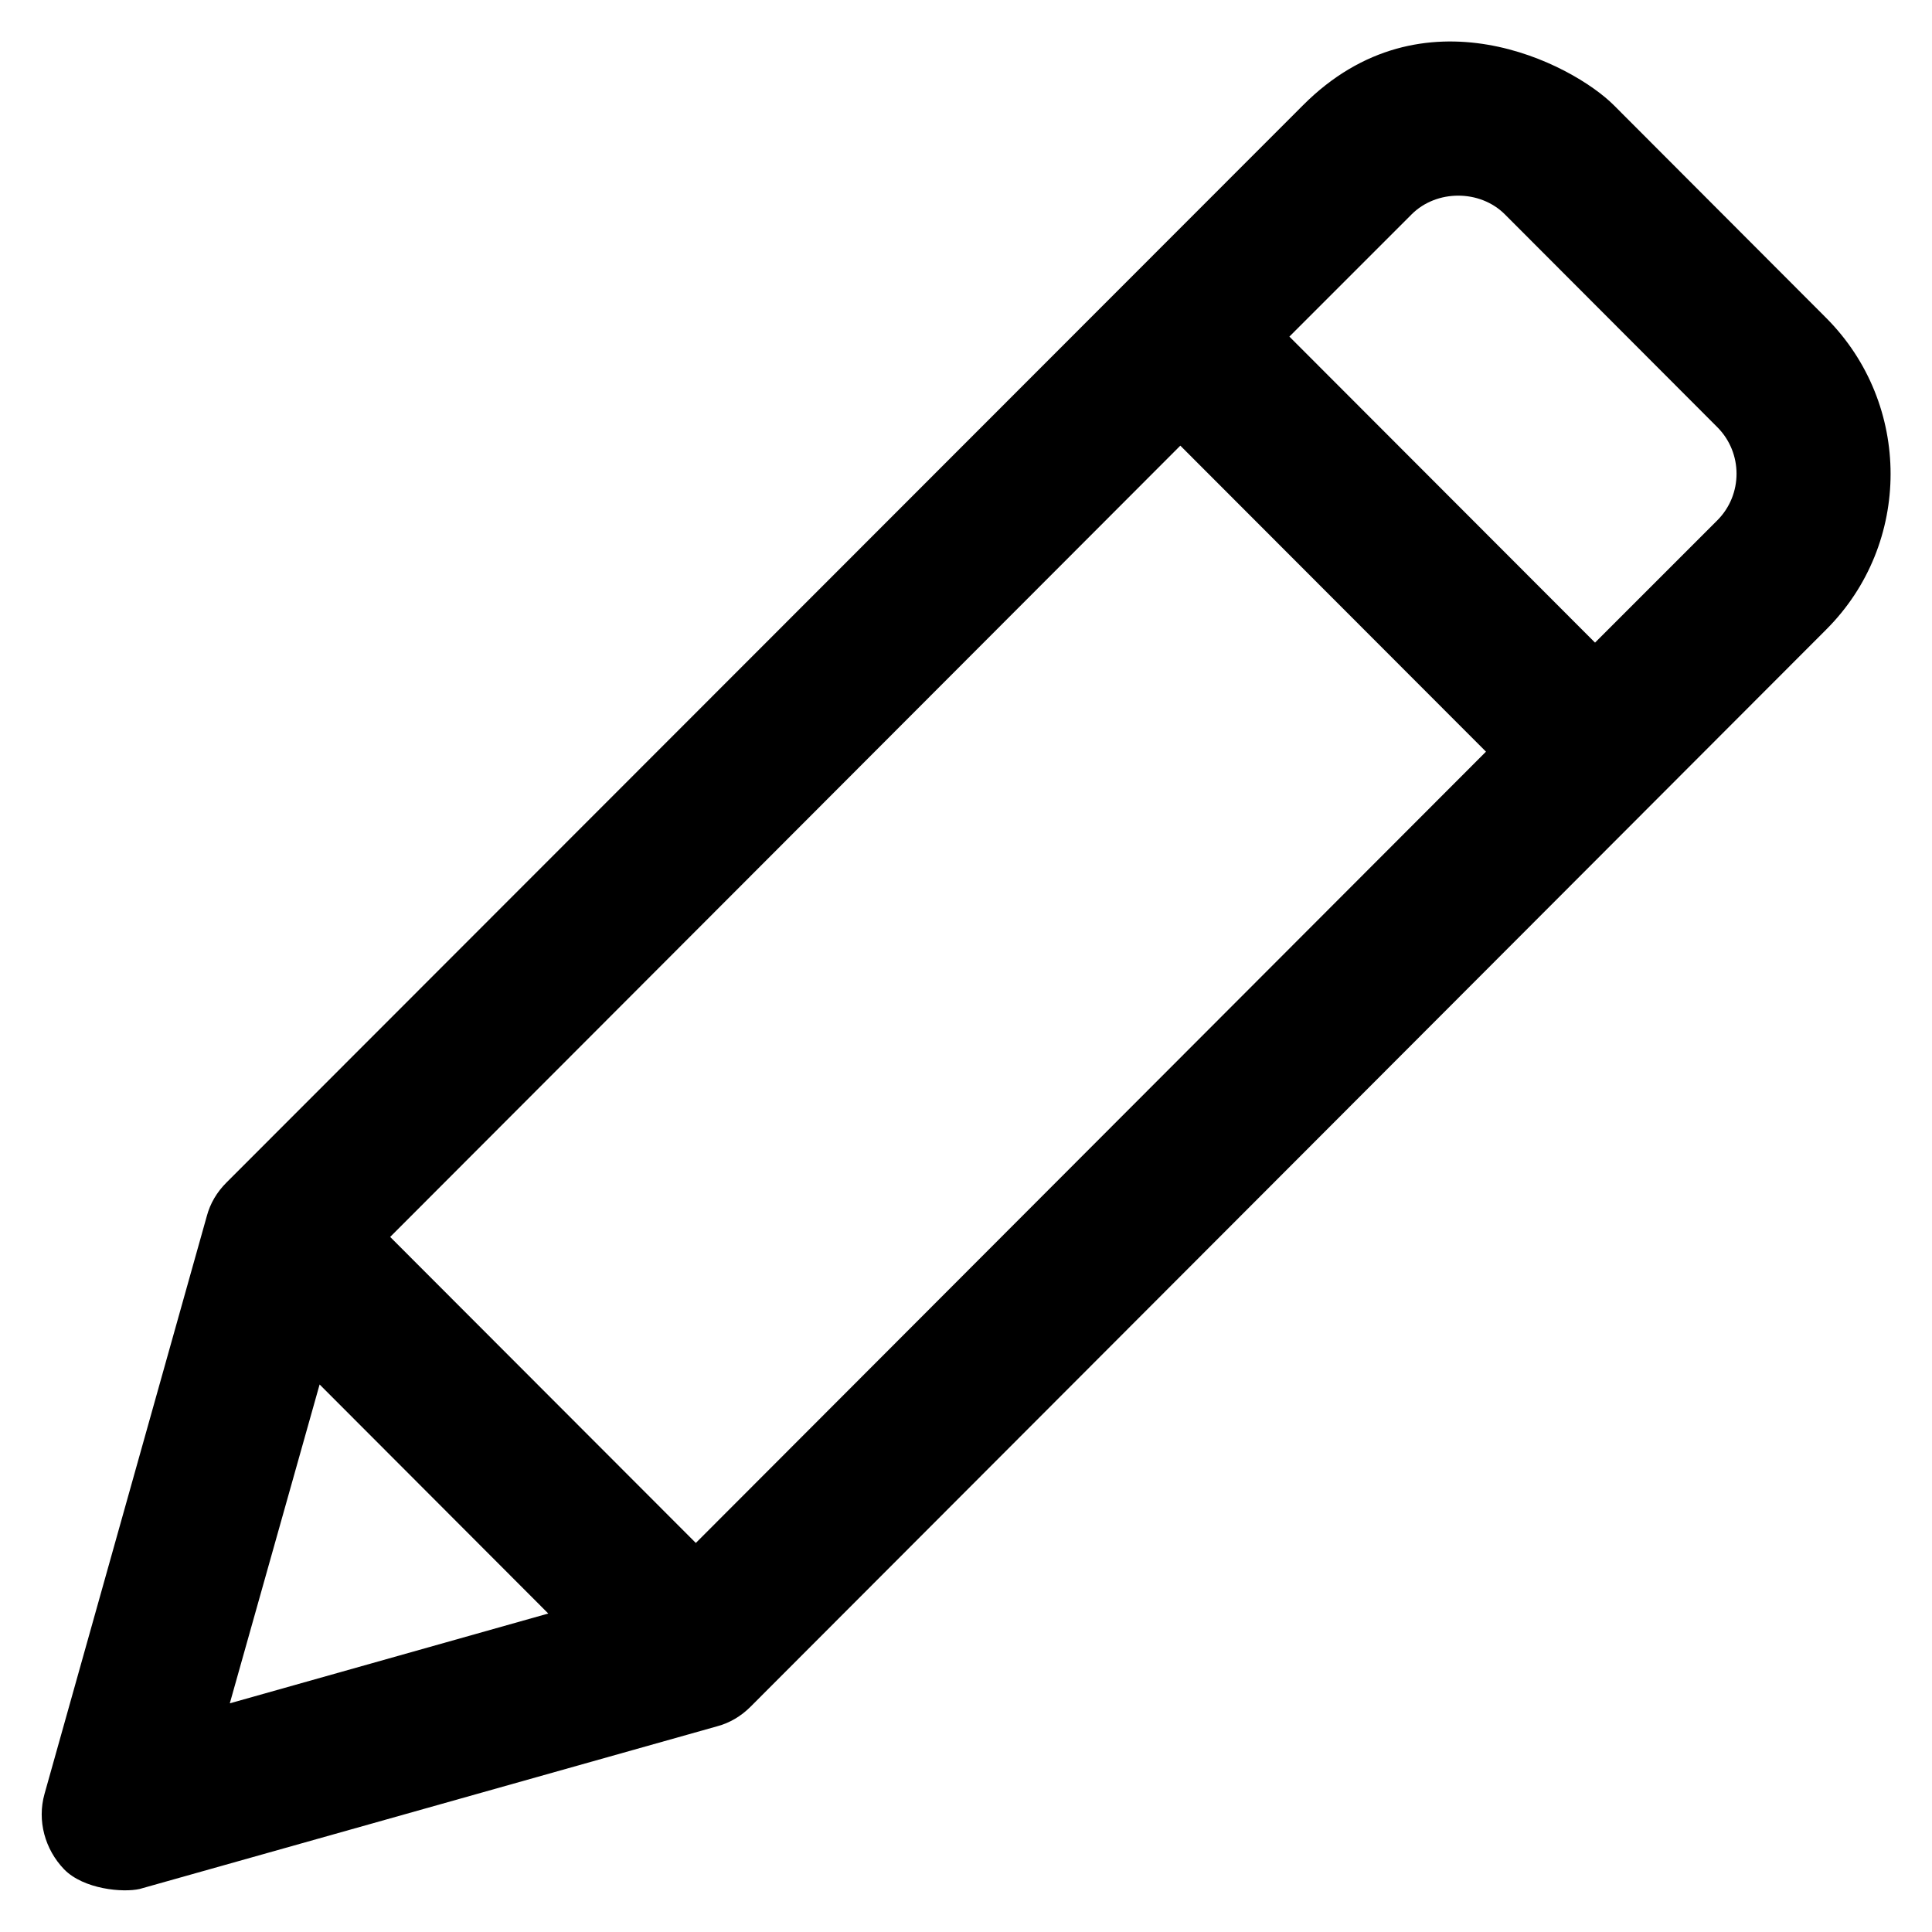
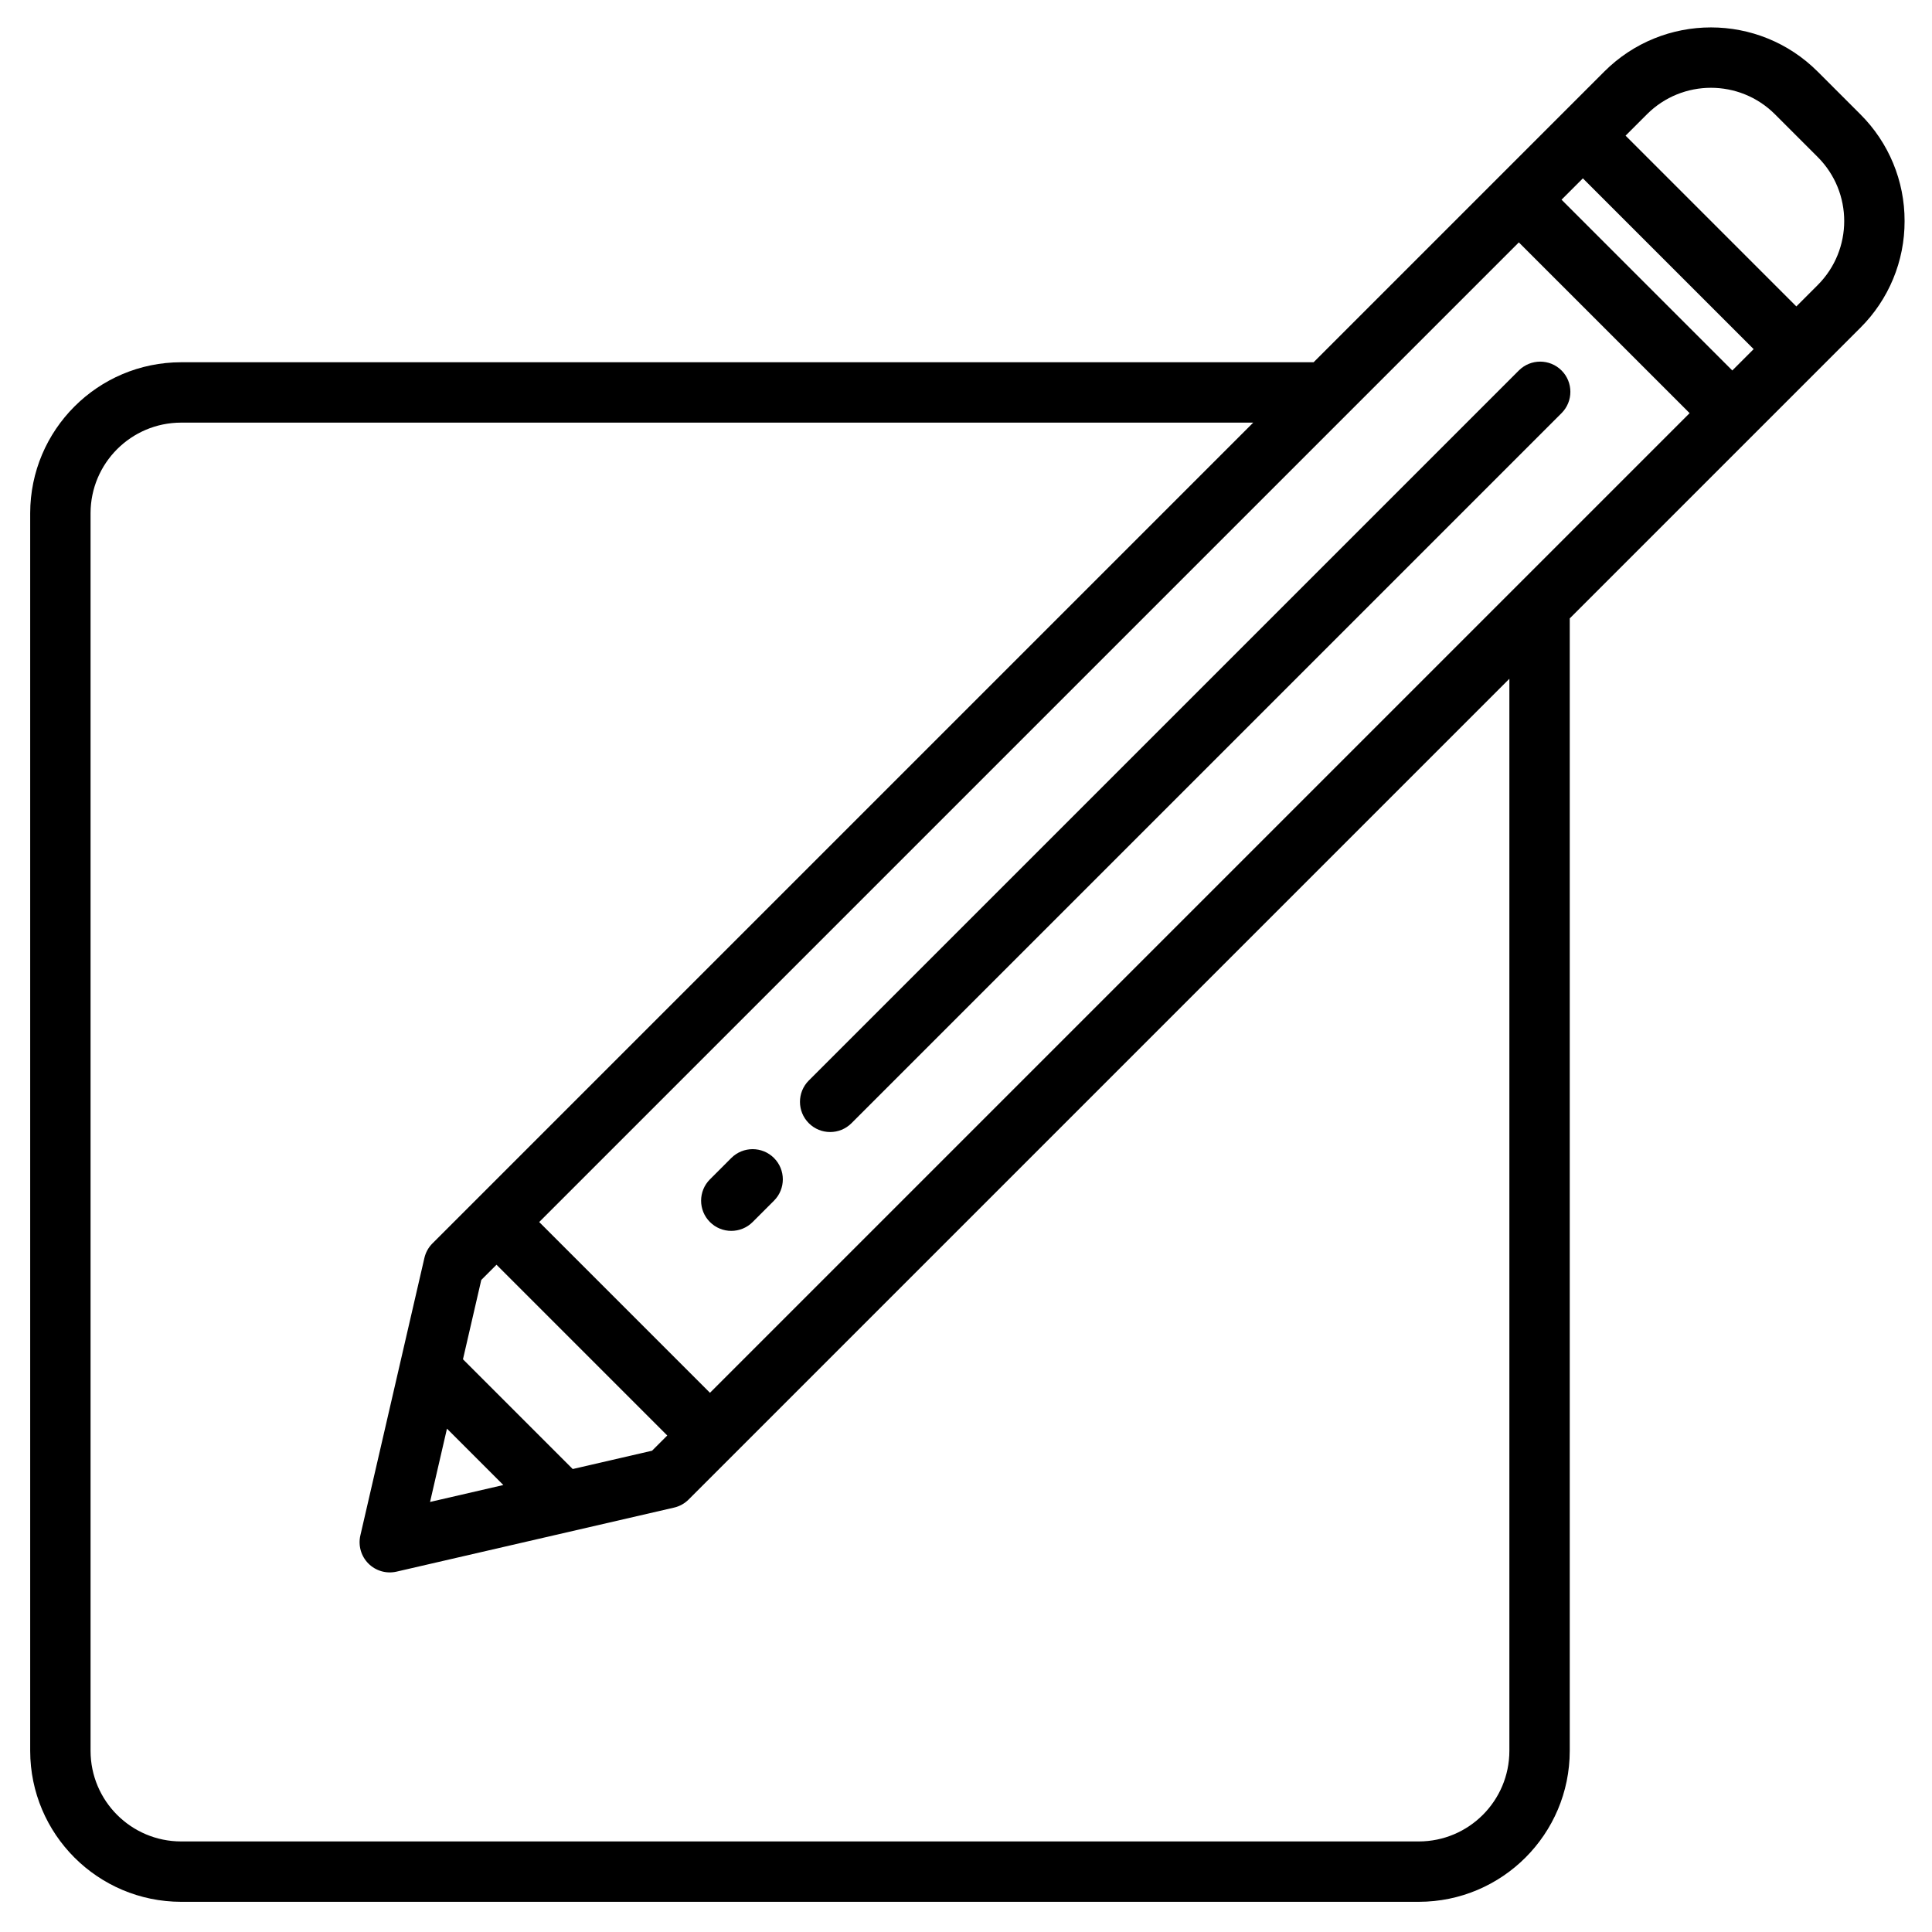
- <svg xmlns="http://www.w3.org/2000/svg" version="1.1" viewBox="0 0 512 512" enable-background="new 0 0 512 512">
-   <g>
-     <g>
-       <path d="m455.1,137.9l-32.4,32.4-81-81.1 32.4-32.4c6.6-6.6 18.1-6.6 24.7,0l56.3,56.4c6.8,6.8 6.8,17.9 0,24.7zm-270.7,271l-81-81.1 209.4-209.7 81,81.1-209.4,209.7zm-99.7-42l60.6,60.7-84.4,23.8 23.8-84.5zm399.3-282.6l-56.3-56.4c-11-11-50.7-31.8-82.4,0l-285.3,285.5c-2.5,2.5-4.3,5.5-5.2,8.9l-43,153.1c-2,7.1 0.1,14.7 5.2,20 5.2,5.3 15.6,6.2 20,5.2l153-43.1c3.4-0.9 6.4-2.7 8.9-5.2l285.1-285.5c22.7-22.7 22.7-59.7 0-82.5z" />
-     </g>
-   </g>
+ <svg xmlns="http://www.w3.org/2000/svg" id="Edit" viewBox="0 0 512 512" width="512" height="512">
+   <path d="M504.735,58.579a39.742,39.742,0,0,0-11.716-28.285L481.706,18.981a40,40,0,0,0-56.569,0L348.118,96H48A40.045,40.045,0,0,0,8,136V464a40.045,40.045,0,0,0,40,40H376a40.045,40.045,0,0,0,40-40V163.882l77.019-77.019A39.738,39.738,0,0,0,504.735,58.579Zm-45.657,39.6L413.823,52.922l5.658-5.657L464.735,92.52ZM118.451,378.607l14.942,14.942-19.425,4.483Zm33.326,10.7-29.084-29.084,4.851-21.022,4.035-4.034,45.254,45.254-4.034,4.035Zm36.37-20.2-45.255-45.255L402.51,64.236l45.255,45.254ZM400,464a24.027,24.027,0,0,1-24,24H48a24.027,24.027,0,0,1-24-24V136a24.027,24.027,0,0,1,24-24H332.118L114.608,329.51a8,8,0,0,0-2.138,3.858L95.5,406.907a8,8,0,0,0,9.593,9.593l73.539-16.97a8,8,0,0,0,3.858-2.138L400,179.882ZM481.706,75.549l-5.657,5.657L430.794,35.951l5.657-5.657a24,24,0,0,1,33.941,0l11.314,11.314a24,24,0,0,1,0,33.941Z" />
+   <path d="M413.823,98.177a8,8,0,0,0-11.313,0L214.343,286.343a8,8,0,0,0,11.314,11.314L413.823,109.49A8,8,0,0,0,413.823,98.177Z" />
+   <path d="M193.8,306.882l-5.657,5.657a8,8,0,0,0,11.314,11.314l5.657-5.657A8,8,0,1,0,193.8,306.882Z" />
</svg>
